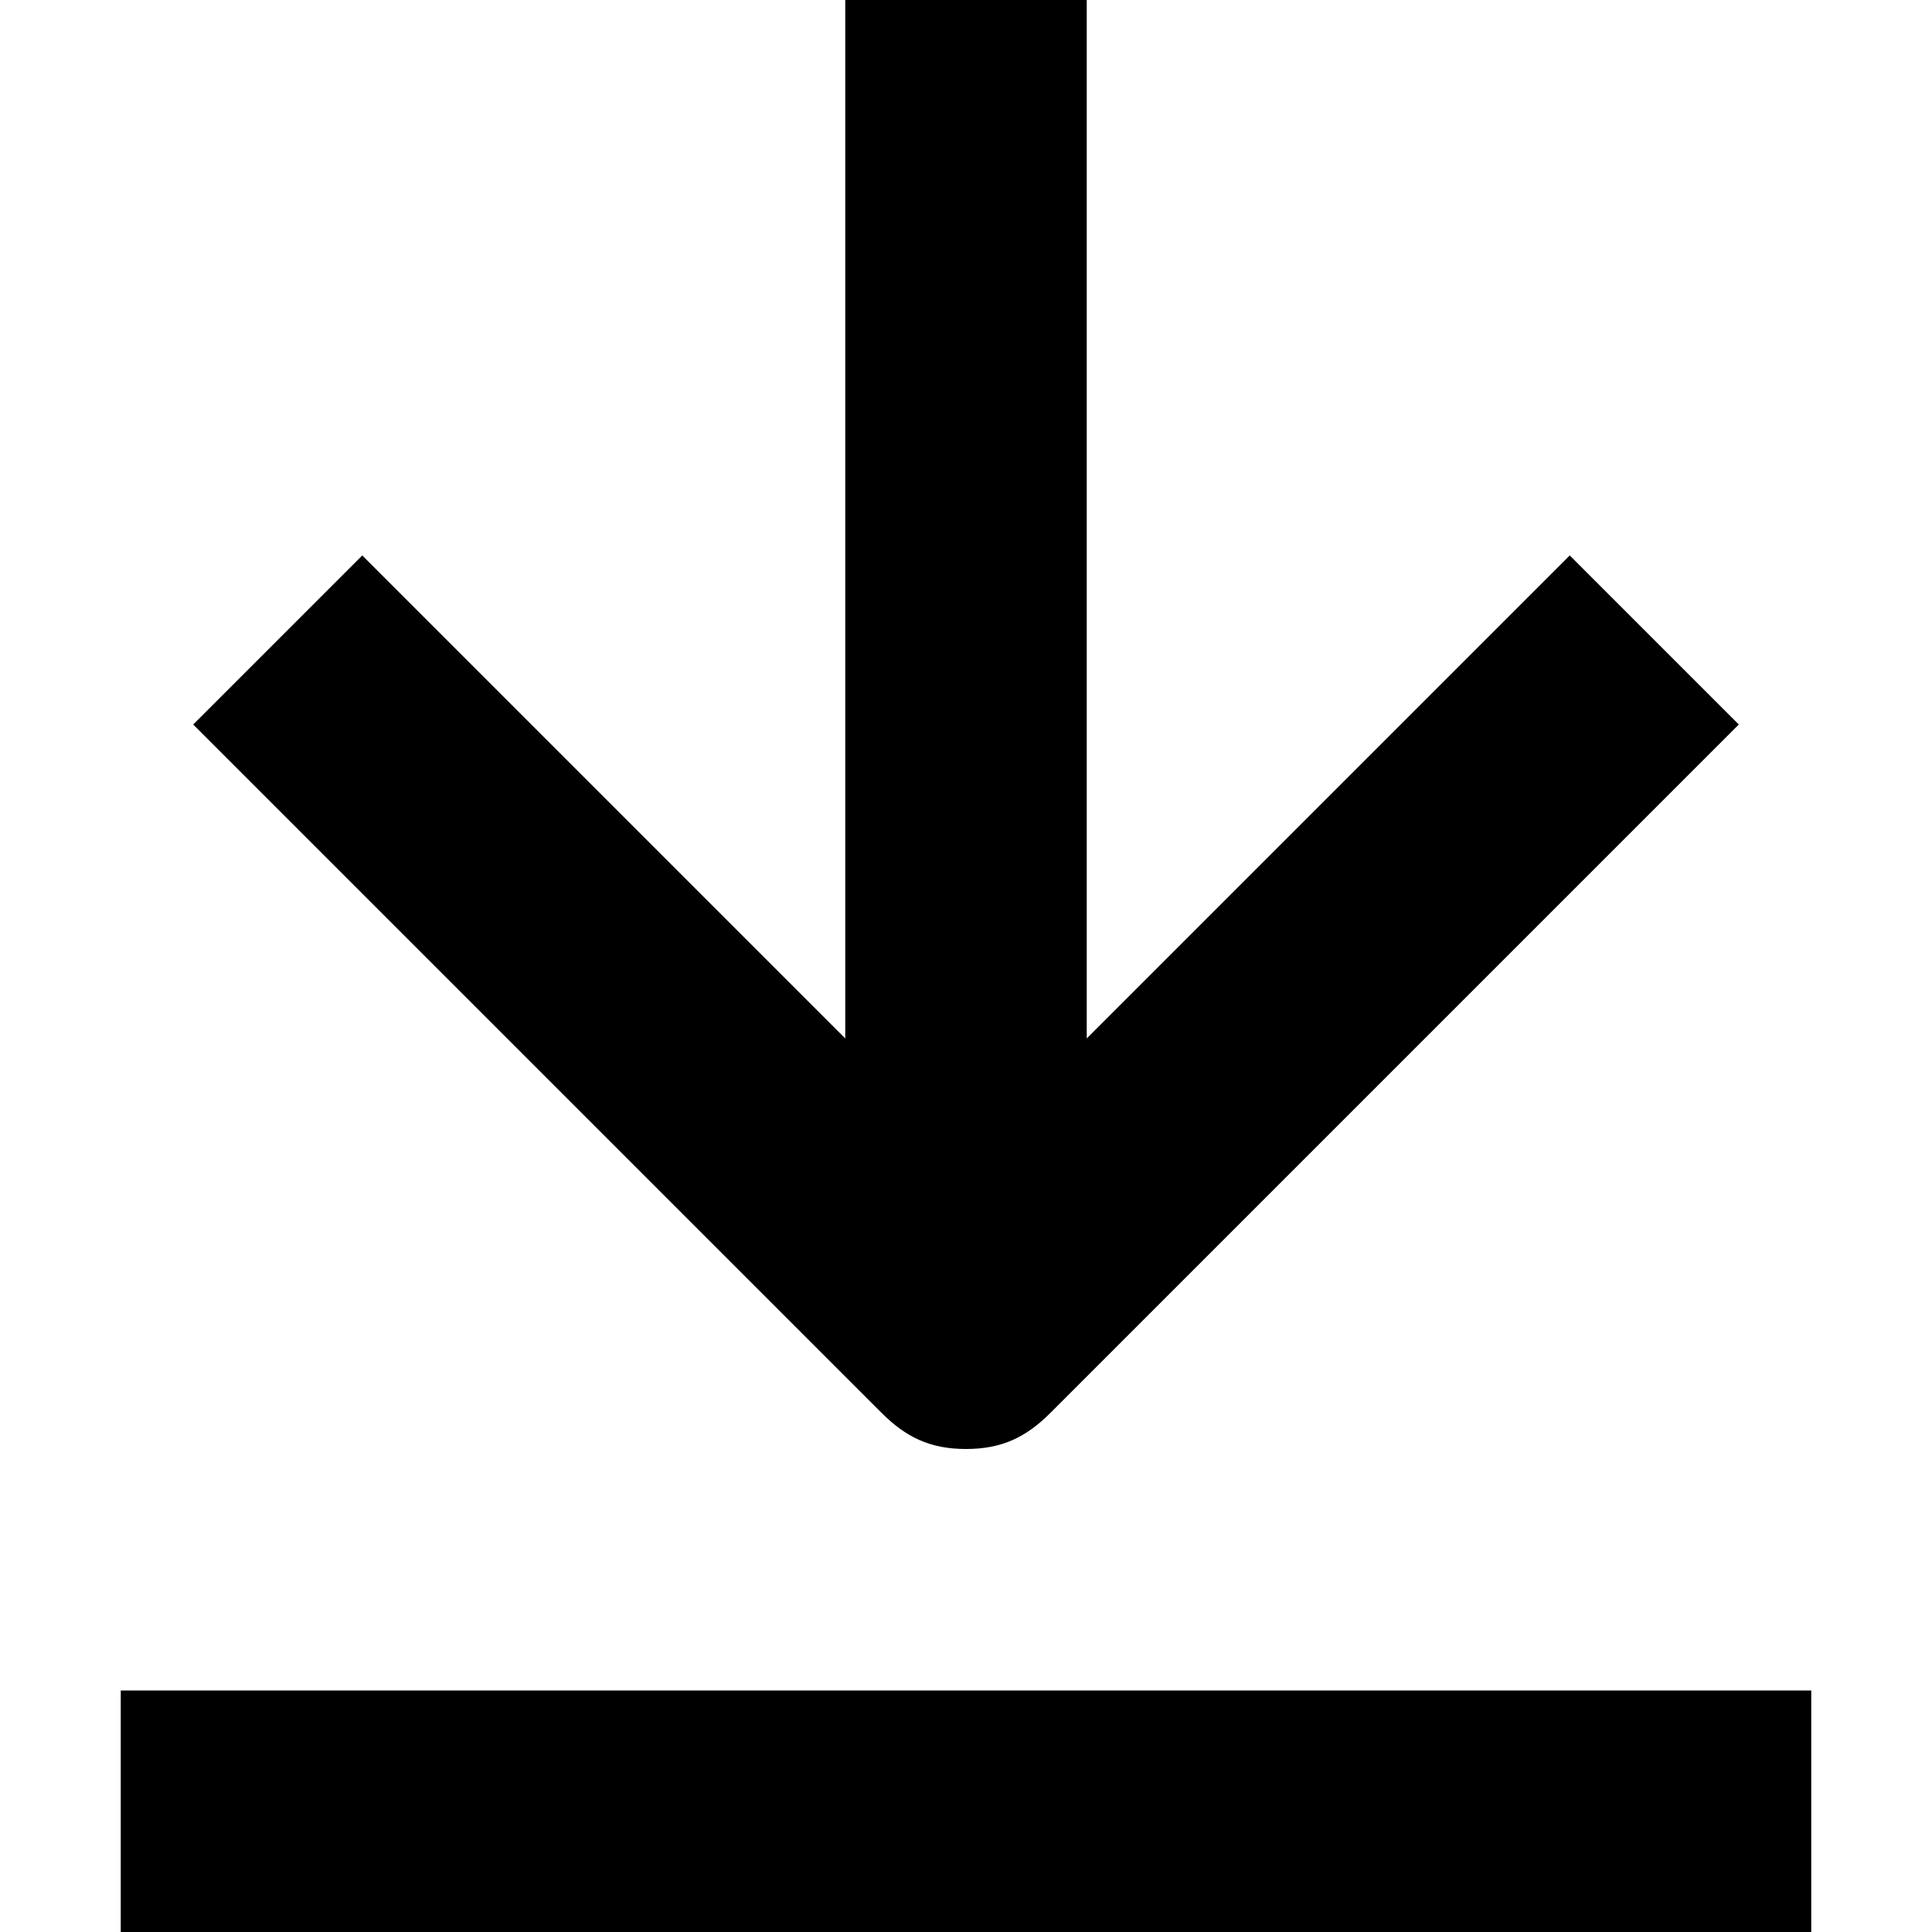
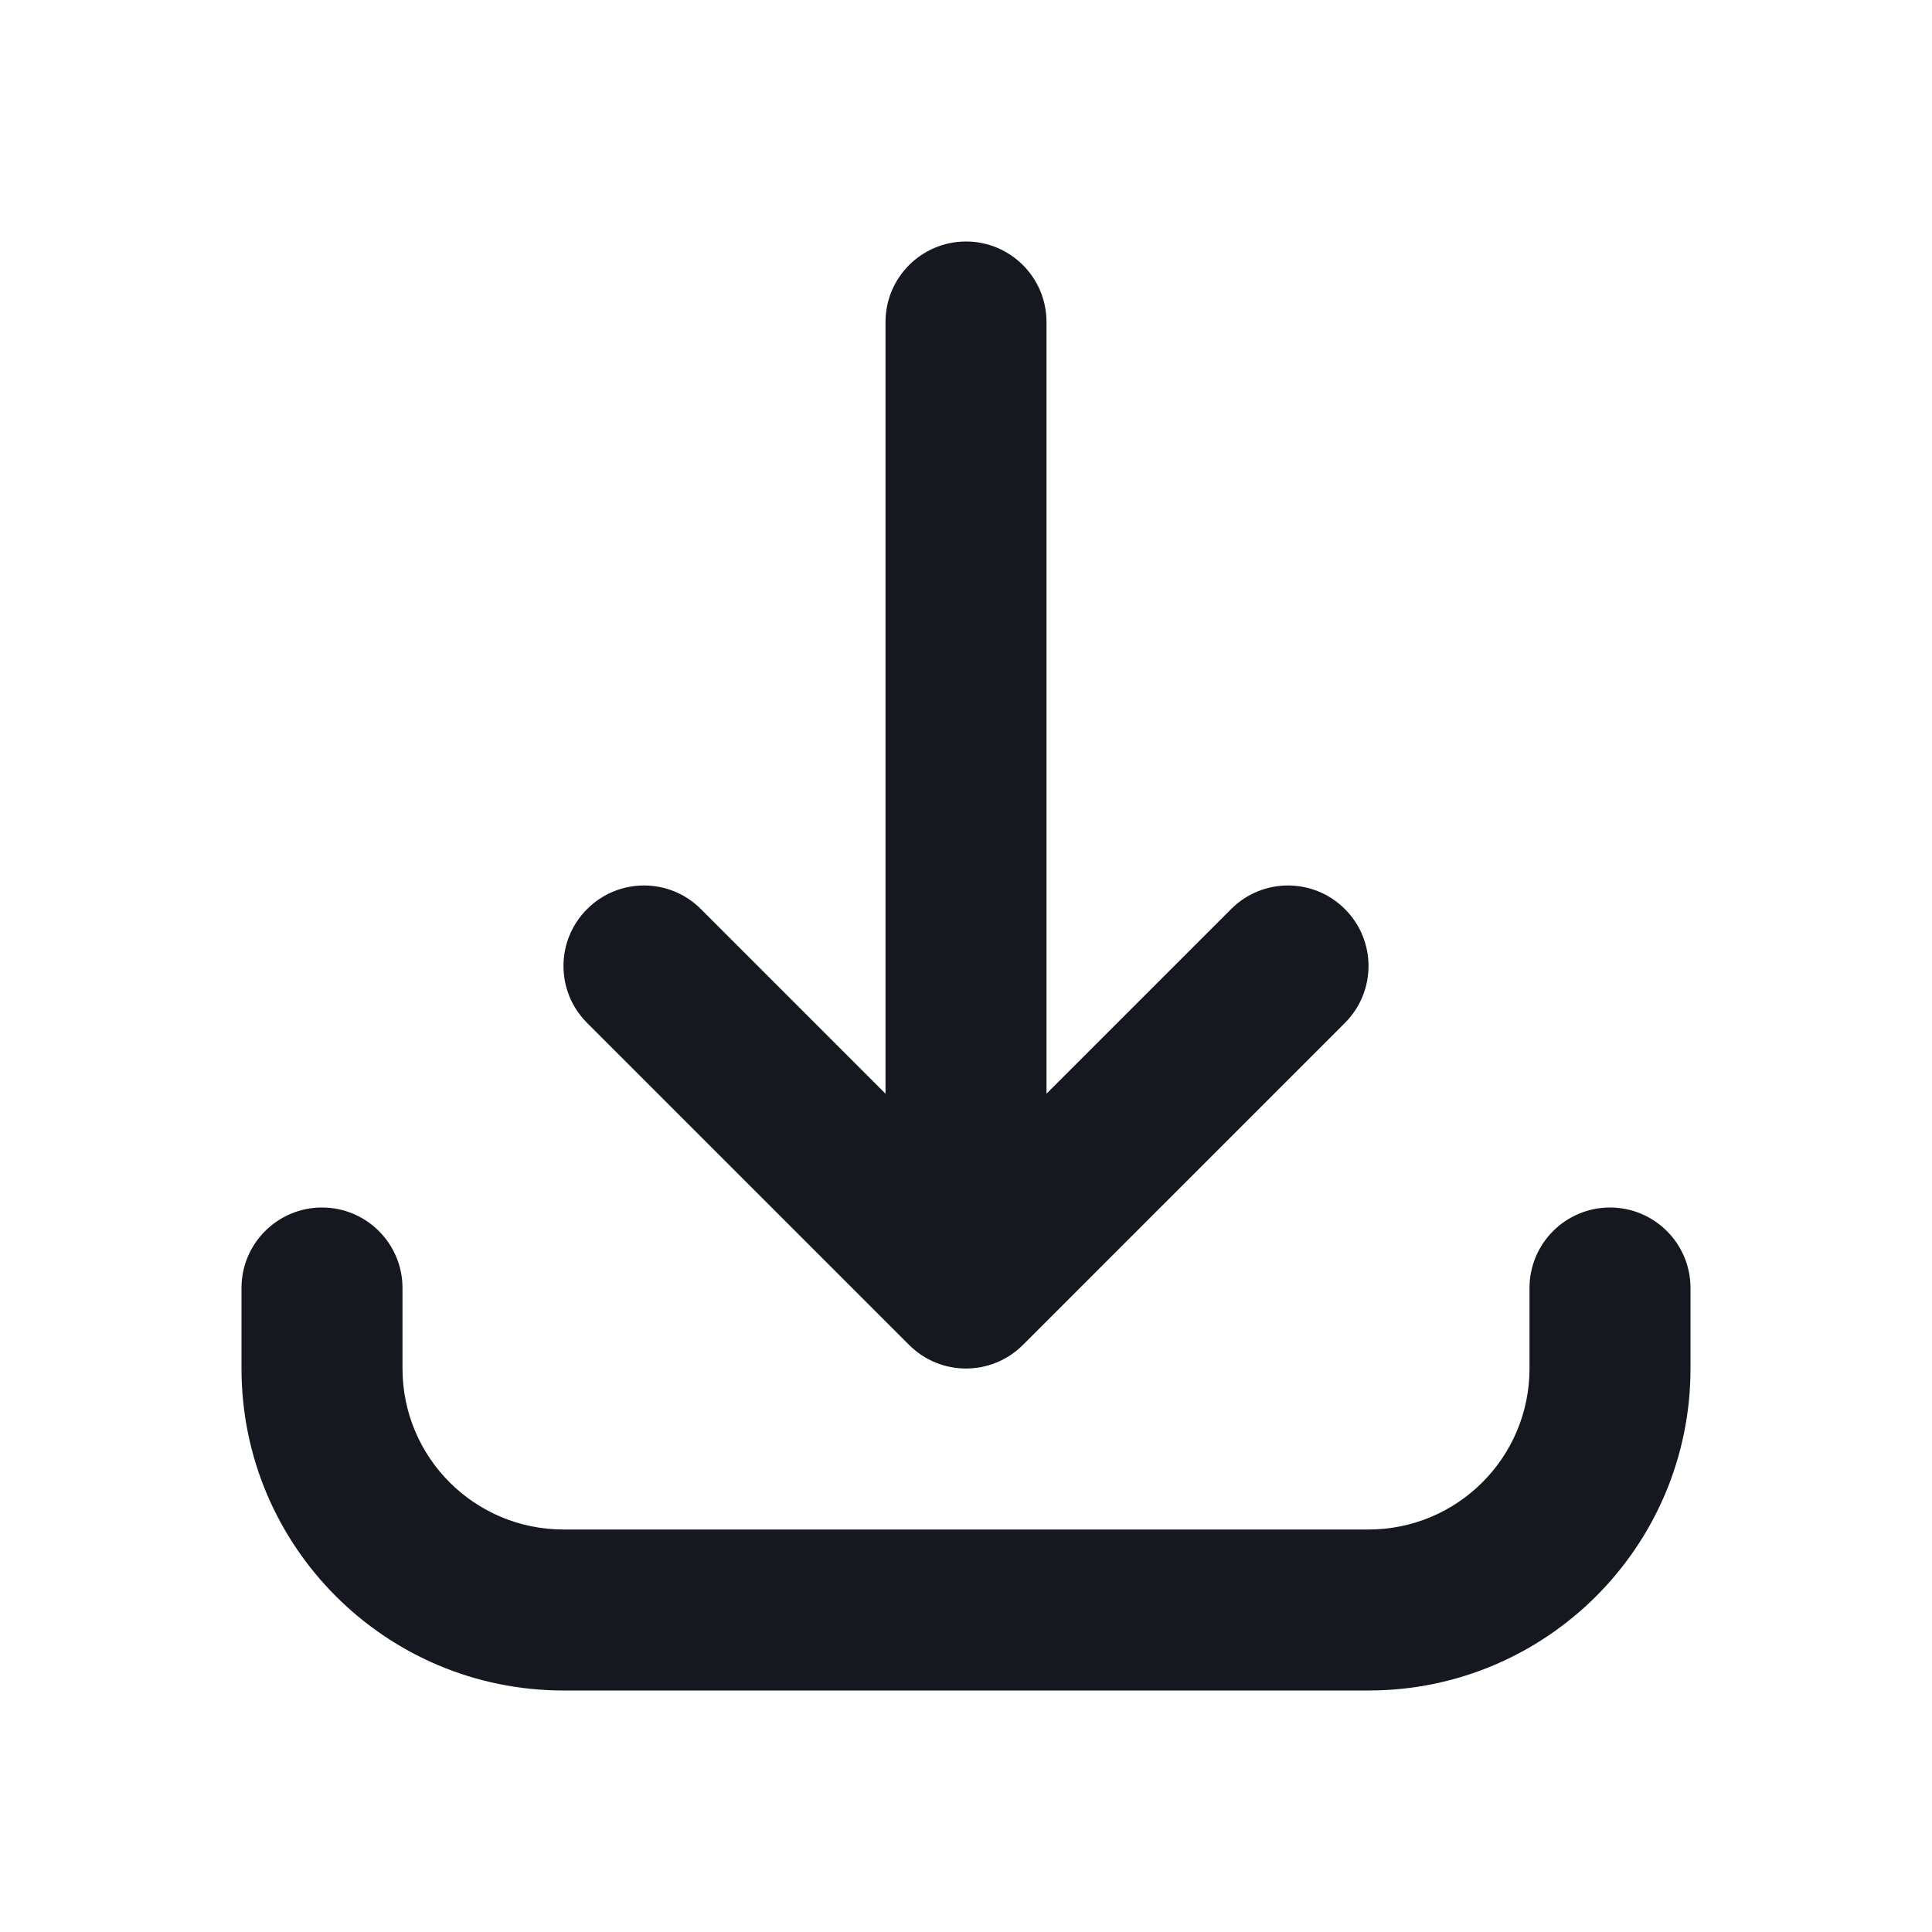
- <svg xmlns="http://www.w3.org/2000/svg" width="16" height="16" viewBox="0 0 16 16">
-   <path d="M8 12C8.3 12 8.5 11.9 8.7 11.7L14.4 6L13 4.6L9 8.6V0H7V8.6L3 4.6L1.6 6L7.3 11.7C7.5 11.9 7.7 12 8 12Z" />
-   <path d="M15 14H1V16H15V14Z" />
+ <svg xmlns="http://www.w3.org/2000/svg" width="24" height="24" viewBox="0 0 24 24" fill="none">
+   <path fill-rule="evenodd" clip-rule="evenodd" d="M5 17C5 18.105 5.895 19 7 19L17 19C18.105 19 19 18.105 19 17L19 16C19 15.448 19.448 15 20 15C20.552 15 21 15.448 21 16L21 17C21 19.209 19.209 21 17 21L7 21C4.791 21 3 19.209 3 17L3 16C3 15.448 3.448 15 4 15C4.552 15 5 15.448 5 16L5 17ZM7.293 11.293C7.683 10.902 8.317 10.902 8.707 11.293L11 13.586L11 4C11 3.448 11.448 3 12 3C12.552 3 13 3.448 13 4L13 13.586L15.293 11.293C15.683 10.902 16.317 10.902 16.707 11.293C17.098 11.683 17.098 12.317 16.707 12.707L12.707 16.707C12.317 17.098 11.683 17.098 11.293 16.707L7.293 12.707C6.902 12.317 6.902 11.683 7.293 11.293Z" fill="#15181F" />
</svg>
